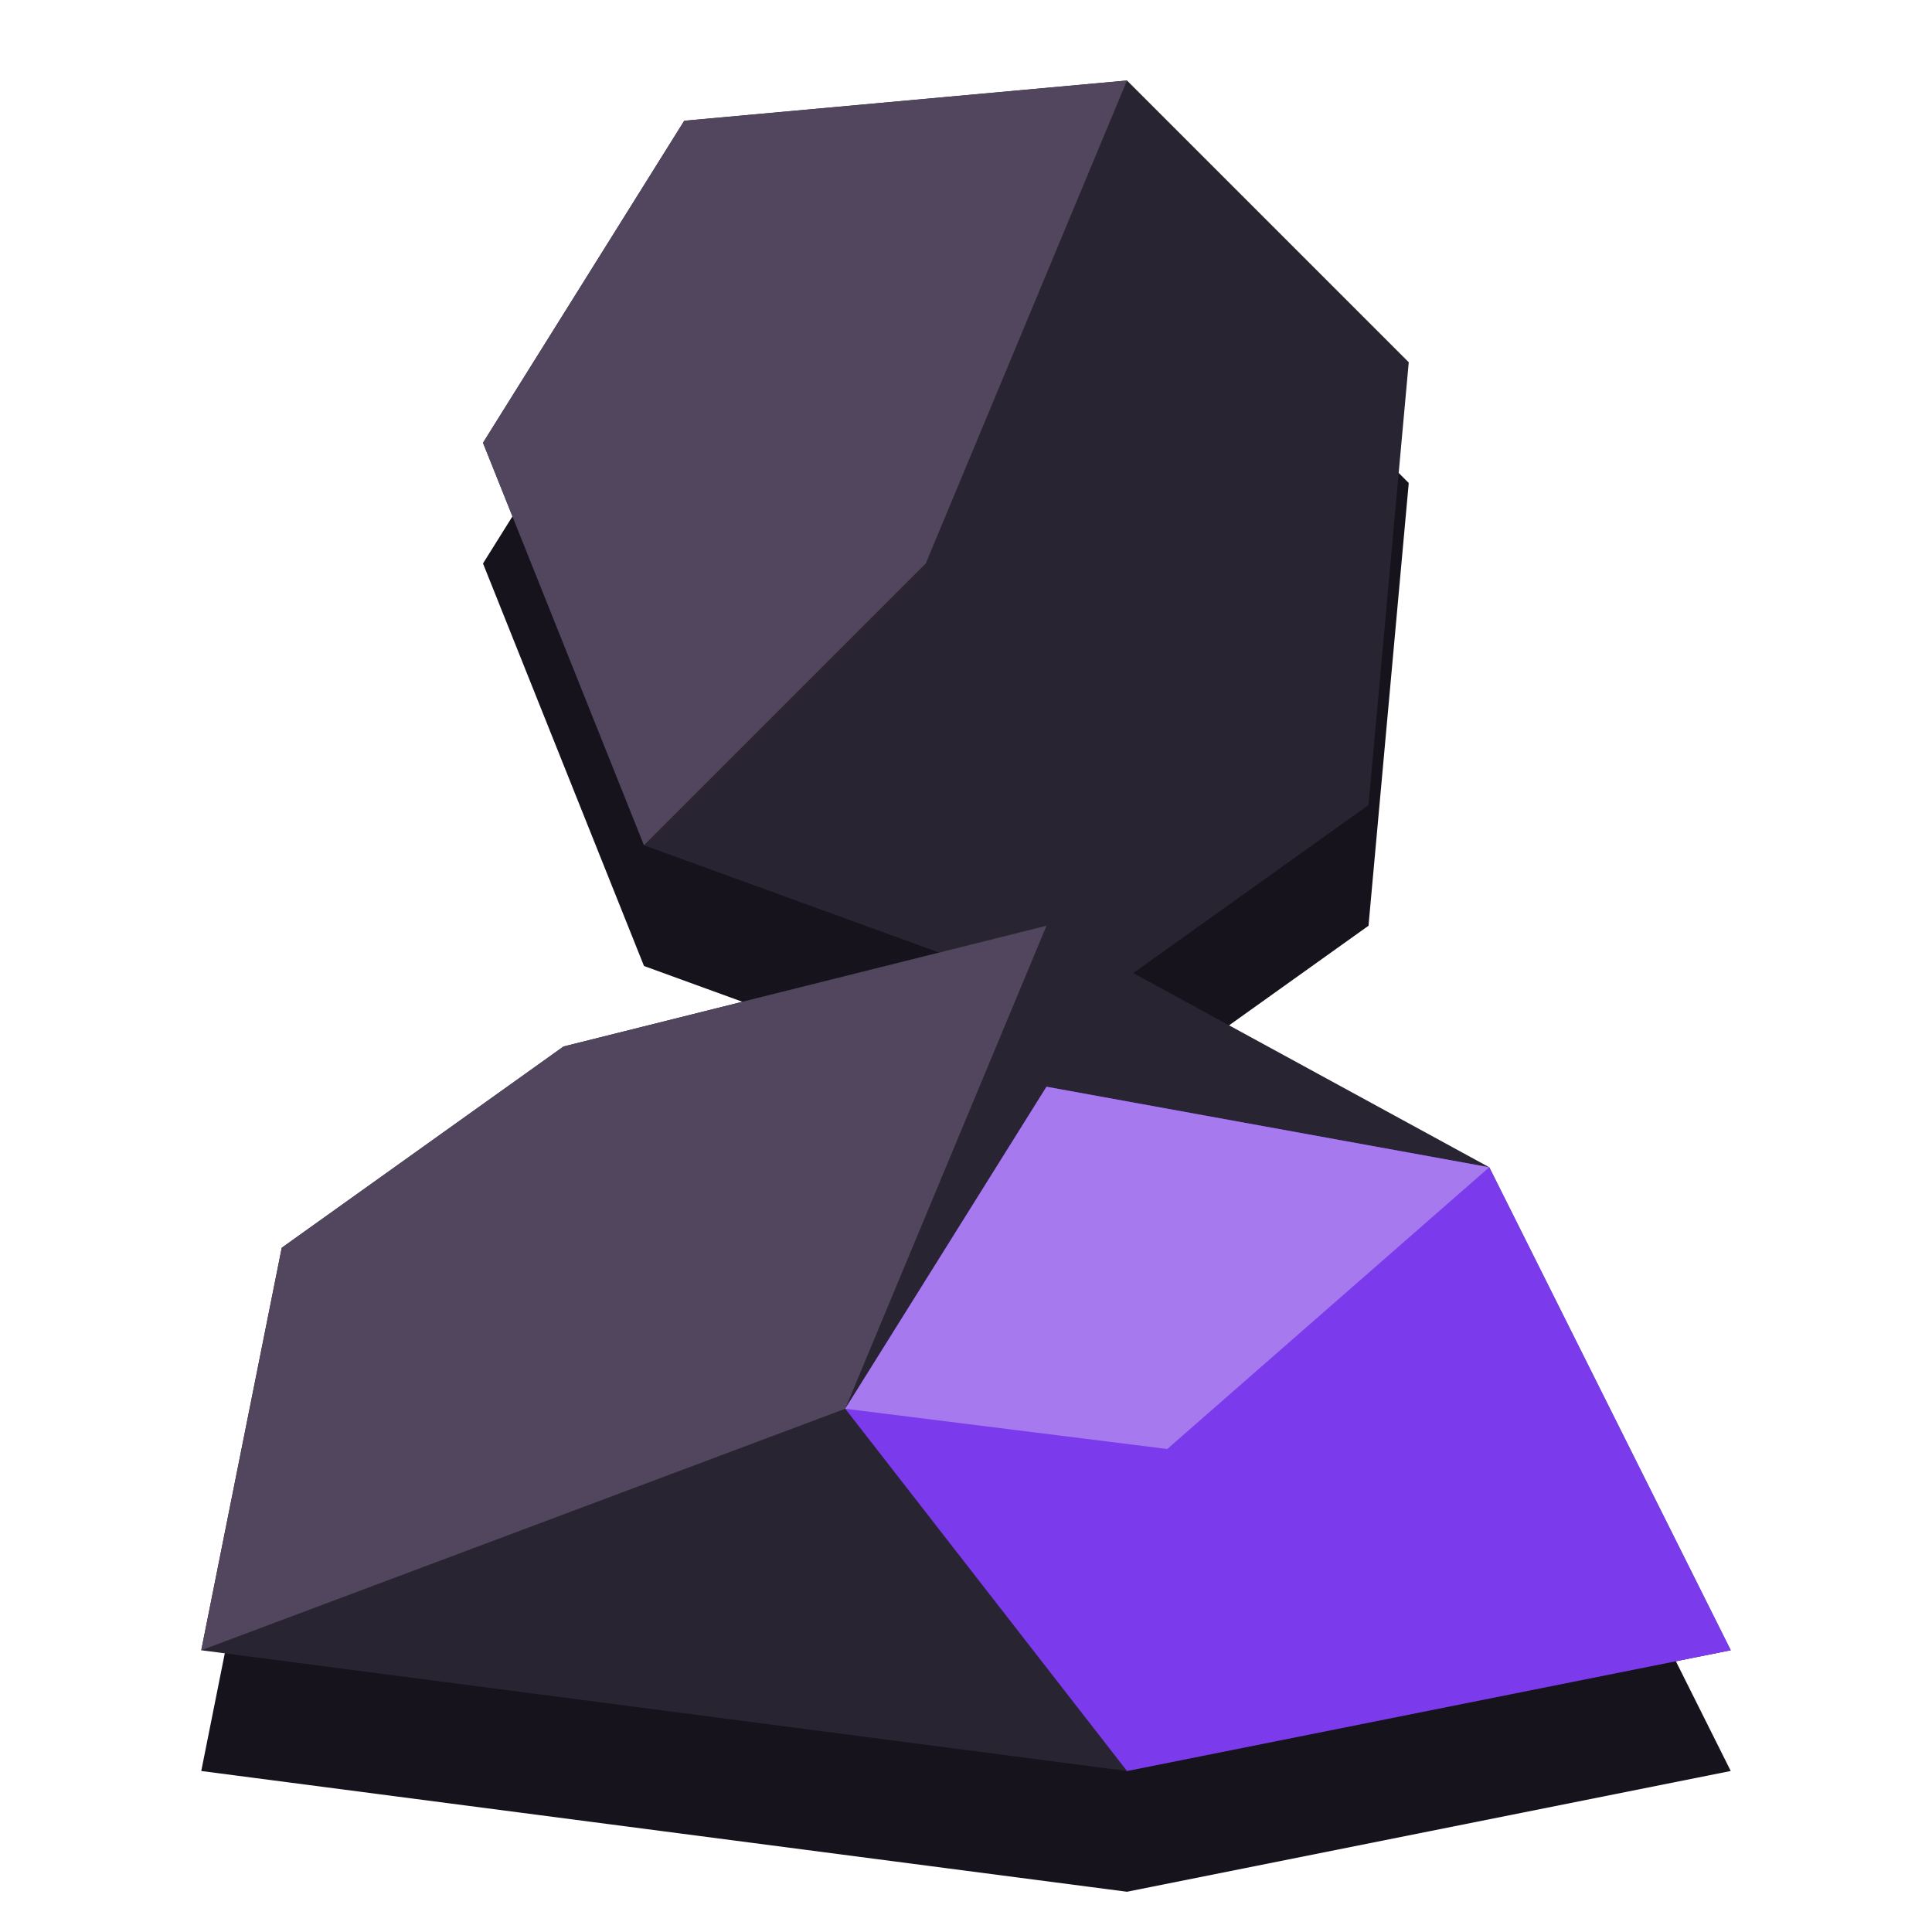
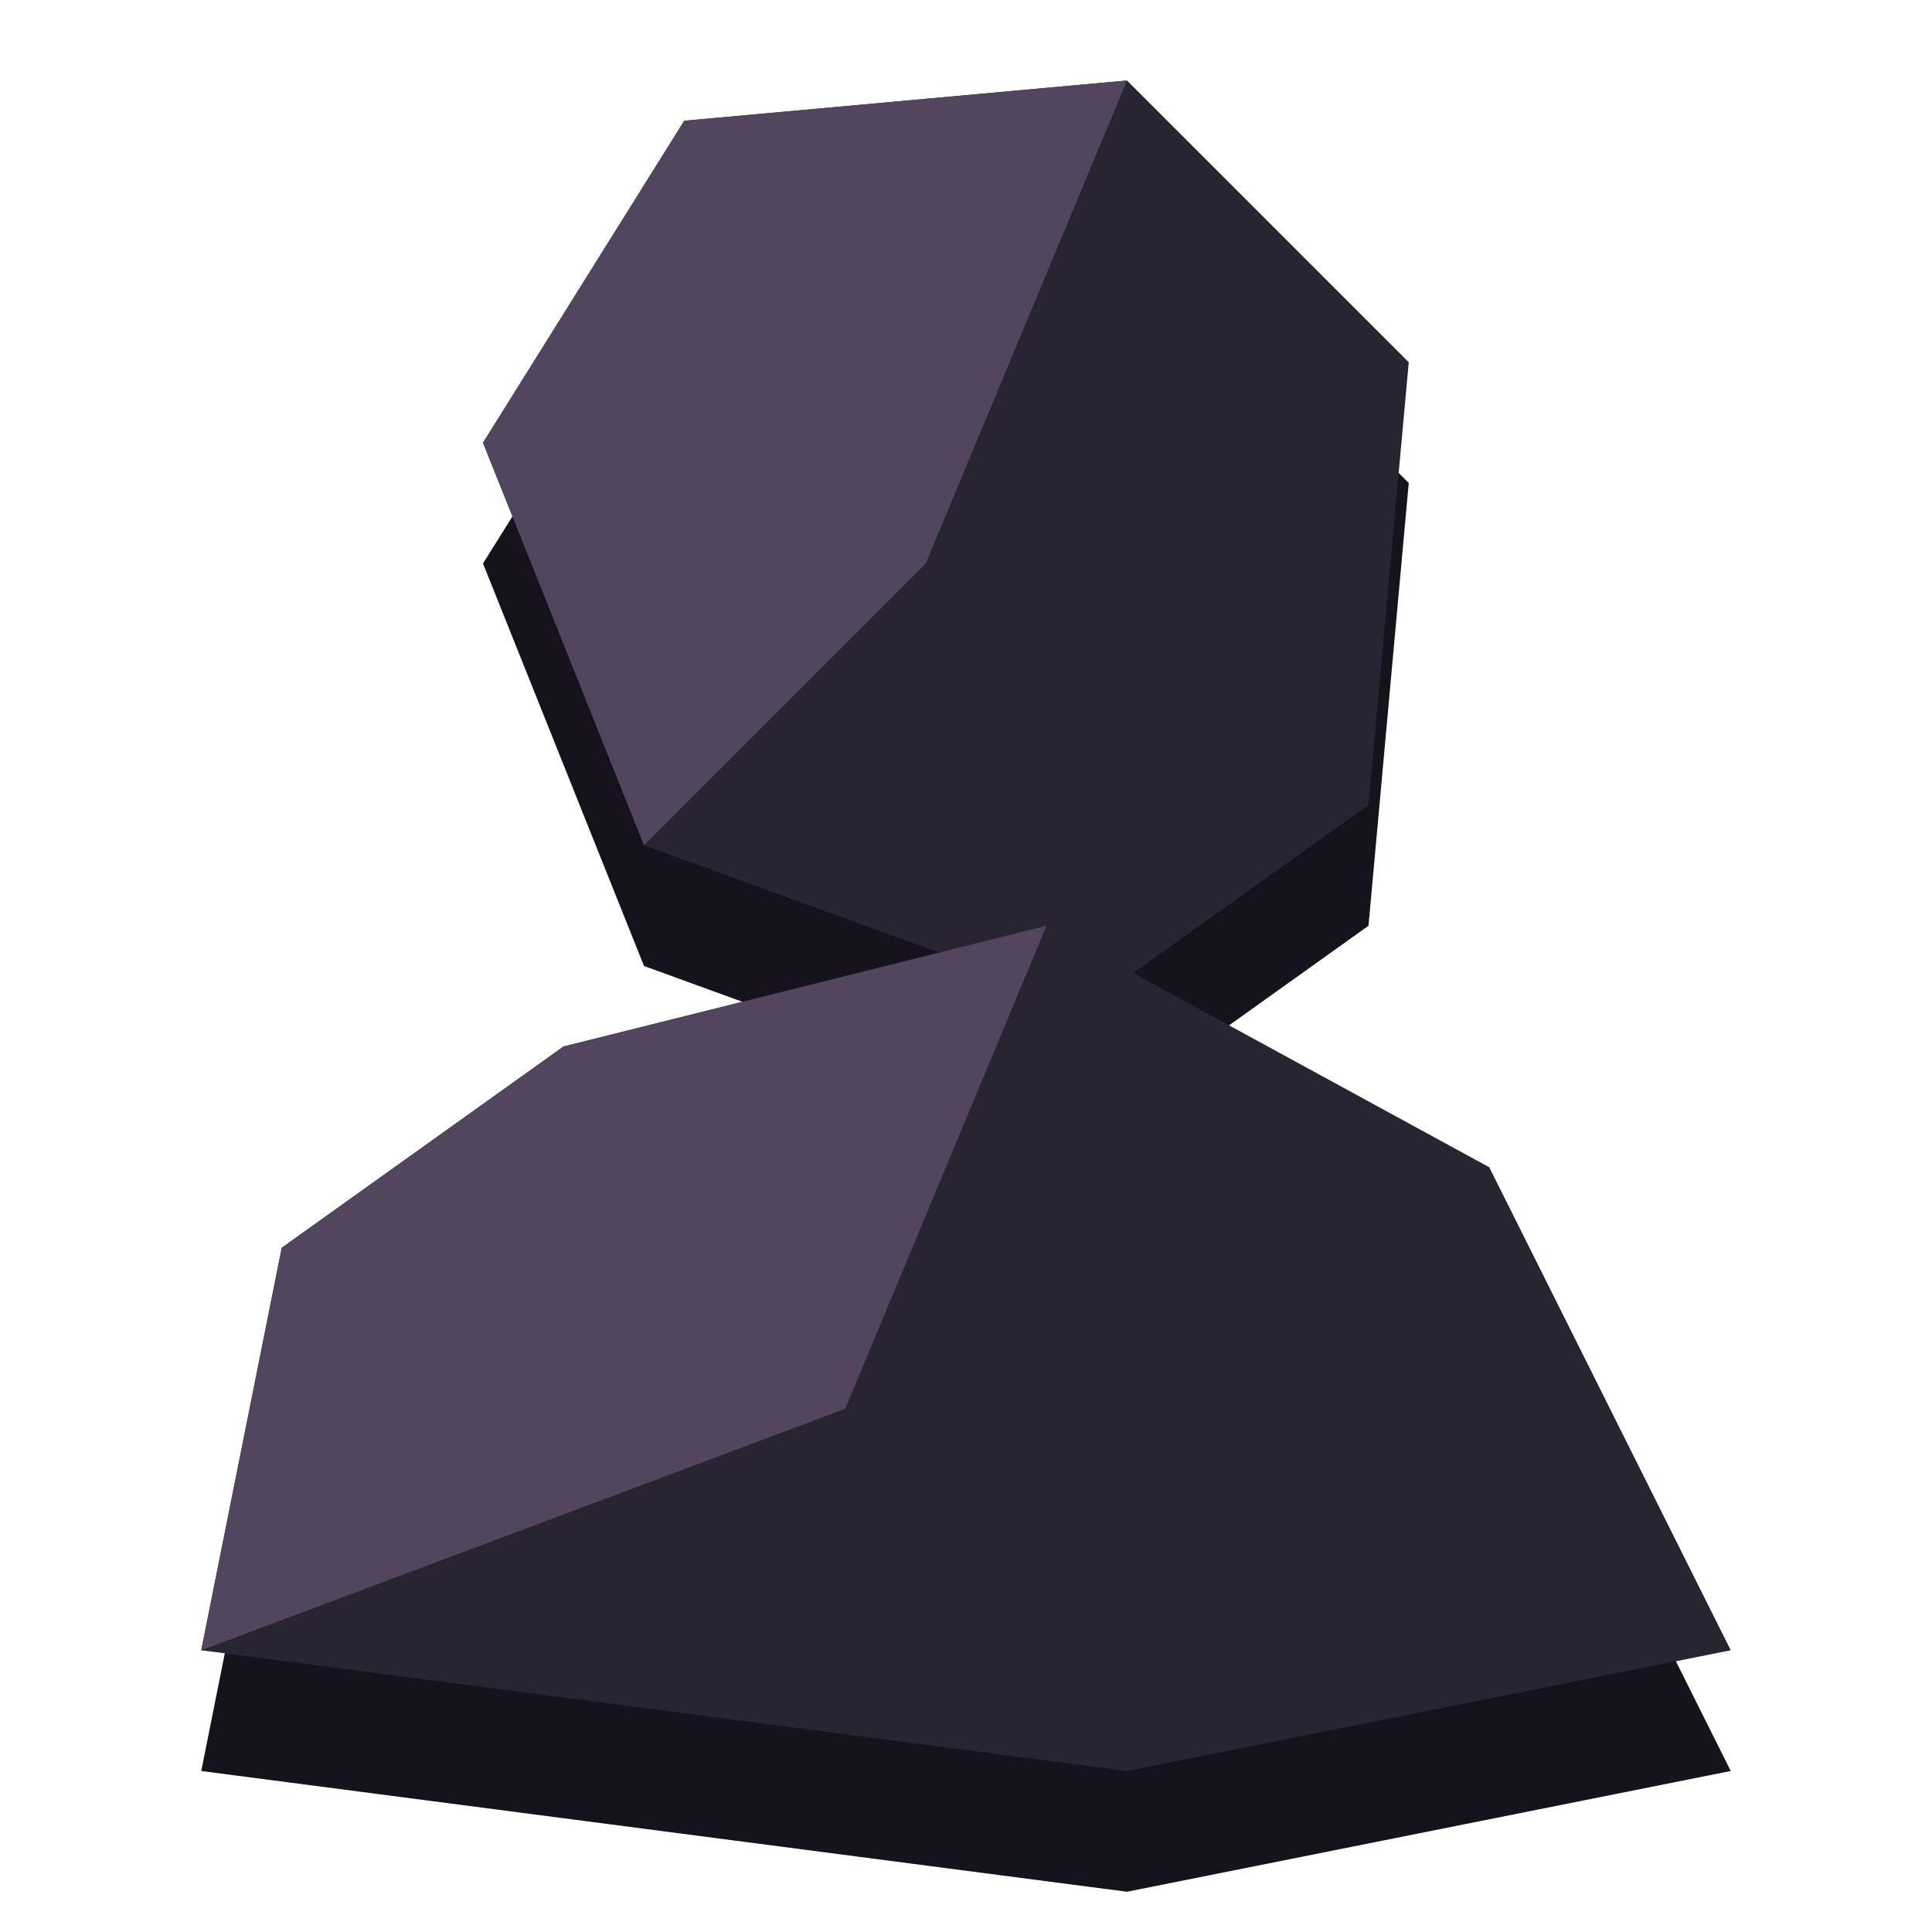
<svg xmlns="http://www.w3.org/2000/svg" viewBox="0 0 48 48" fill="none">
  <path fill="#17131D" d="m17 6 11-1 7 7-1 11-7 5-11-4-4-10Z" />
  <path fill="#292432" d="m17 3 11-1 7 7-1 11-7 5-11-4-4-10Z" />
  <path fill="#51465D" d="m17 3 11-1-5 12-7 7-4-10Z" />
  <path fill="#17131D" d="m14 29 12-3 11 6 6 12-15 3L5 44l2-10Z" />
  <path fill="#292432" d="m14 26 12-3 11 6 6 12-15 3L5 41l2-10Z" />
  <path fill="#51465D" d="m14 26 12-3-5 12-16 6 2-10Z" />
-   <path fill="#7C3AED" d="m26 27 11 2 6 12-15 3-7-9Z" />
-   <path fill="#A779EF" d="m26 27 11 2-8 7-8-1Z" />
</svg>
